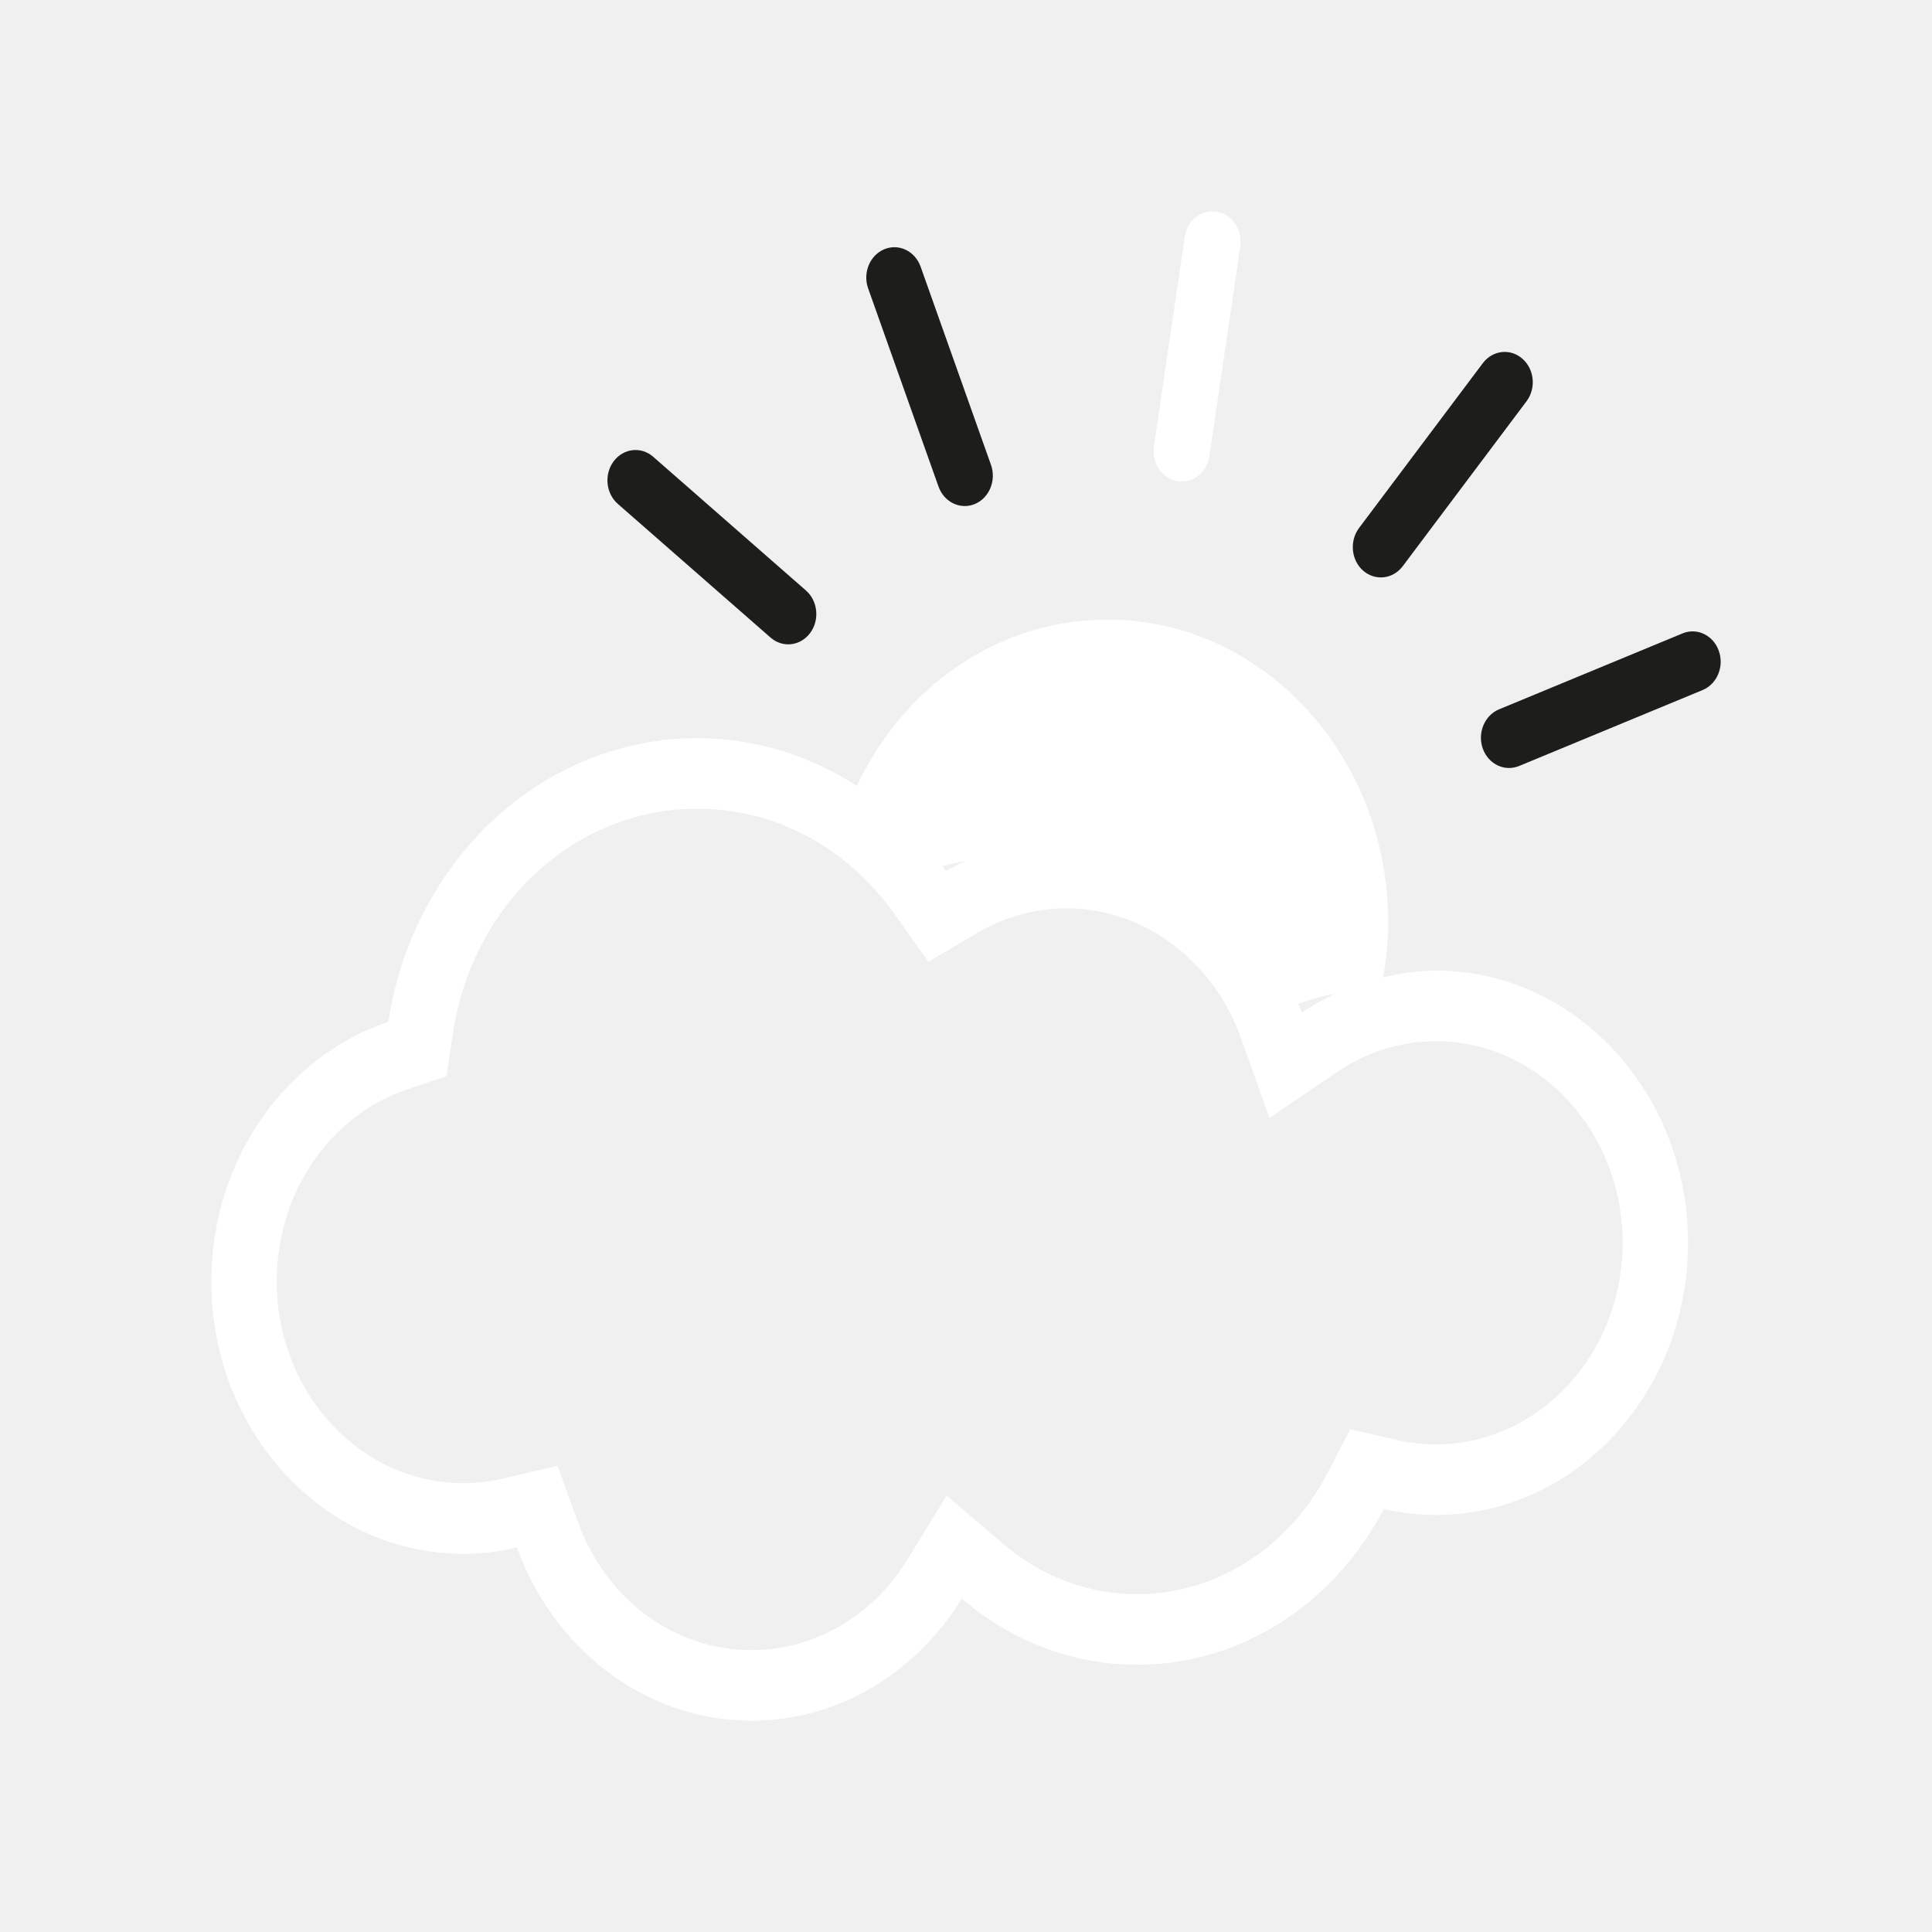
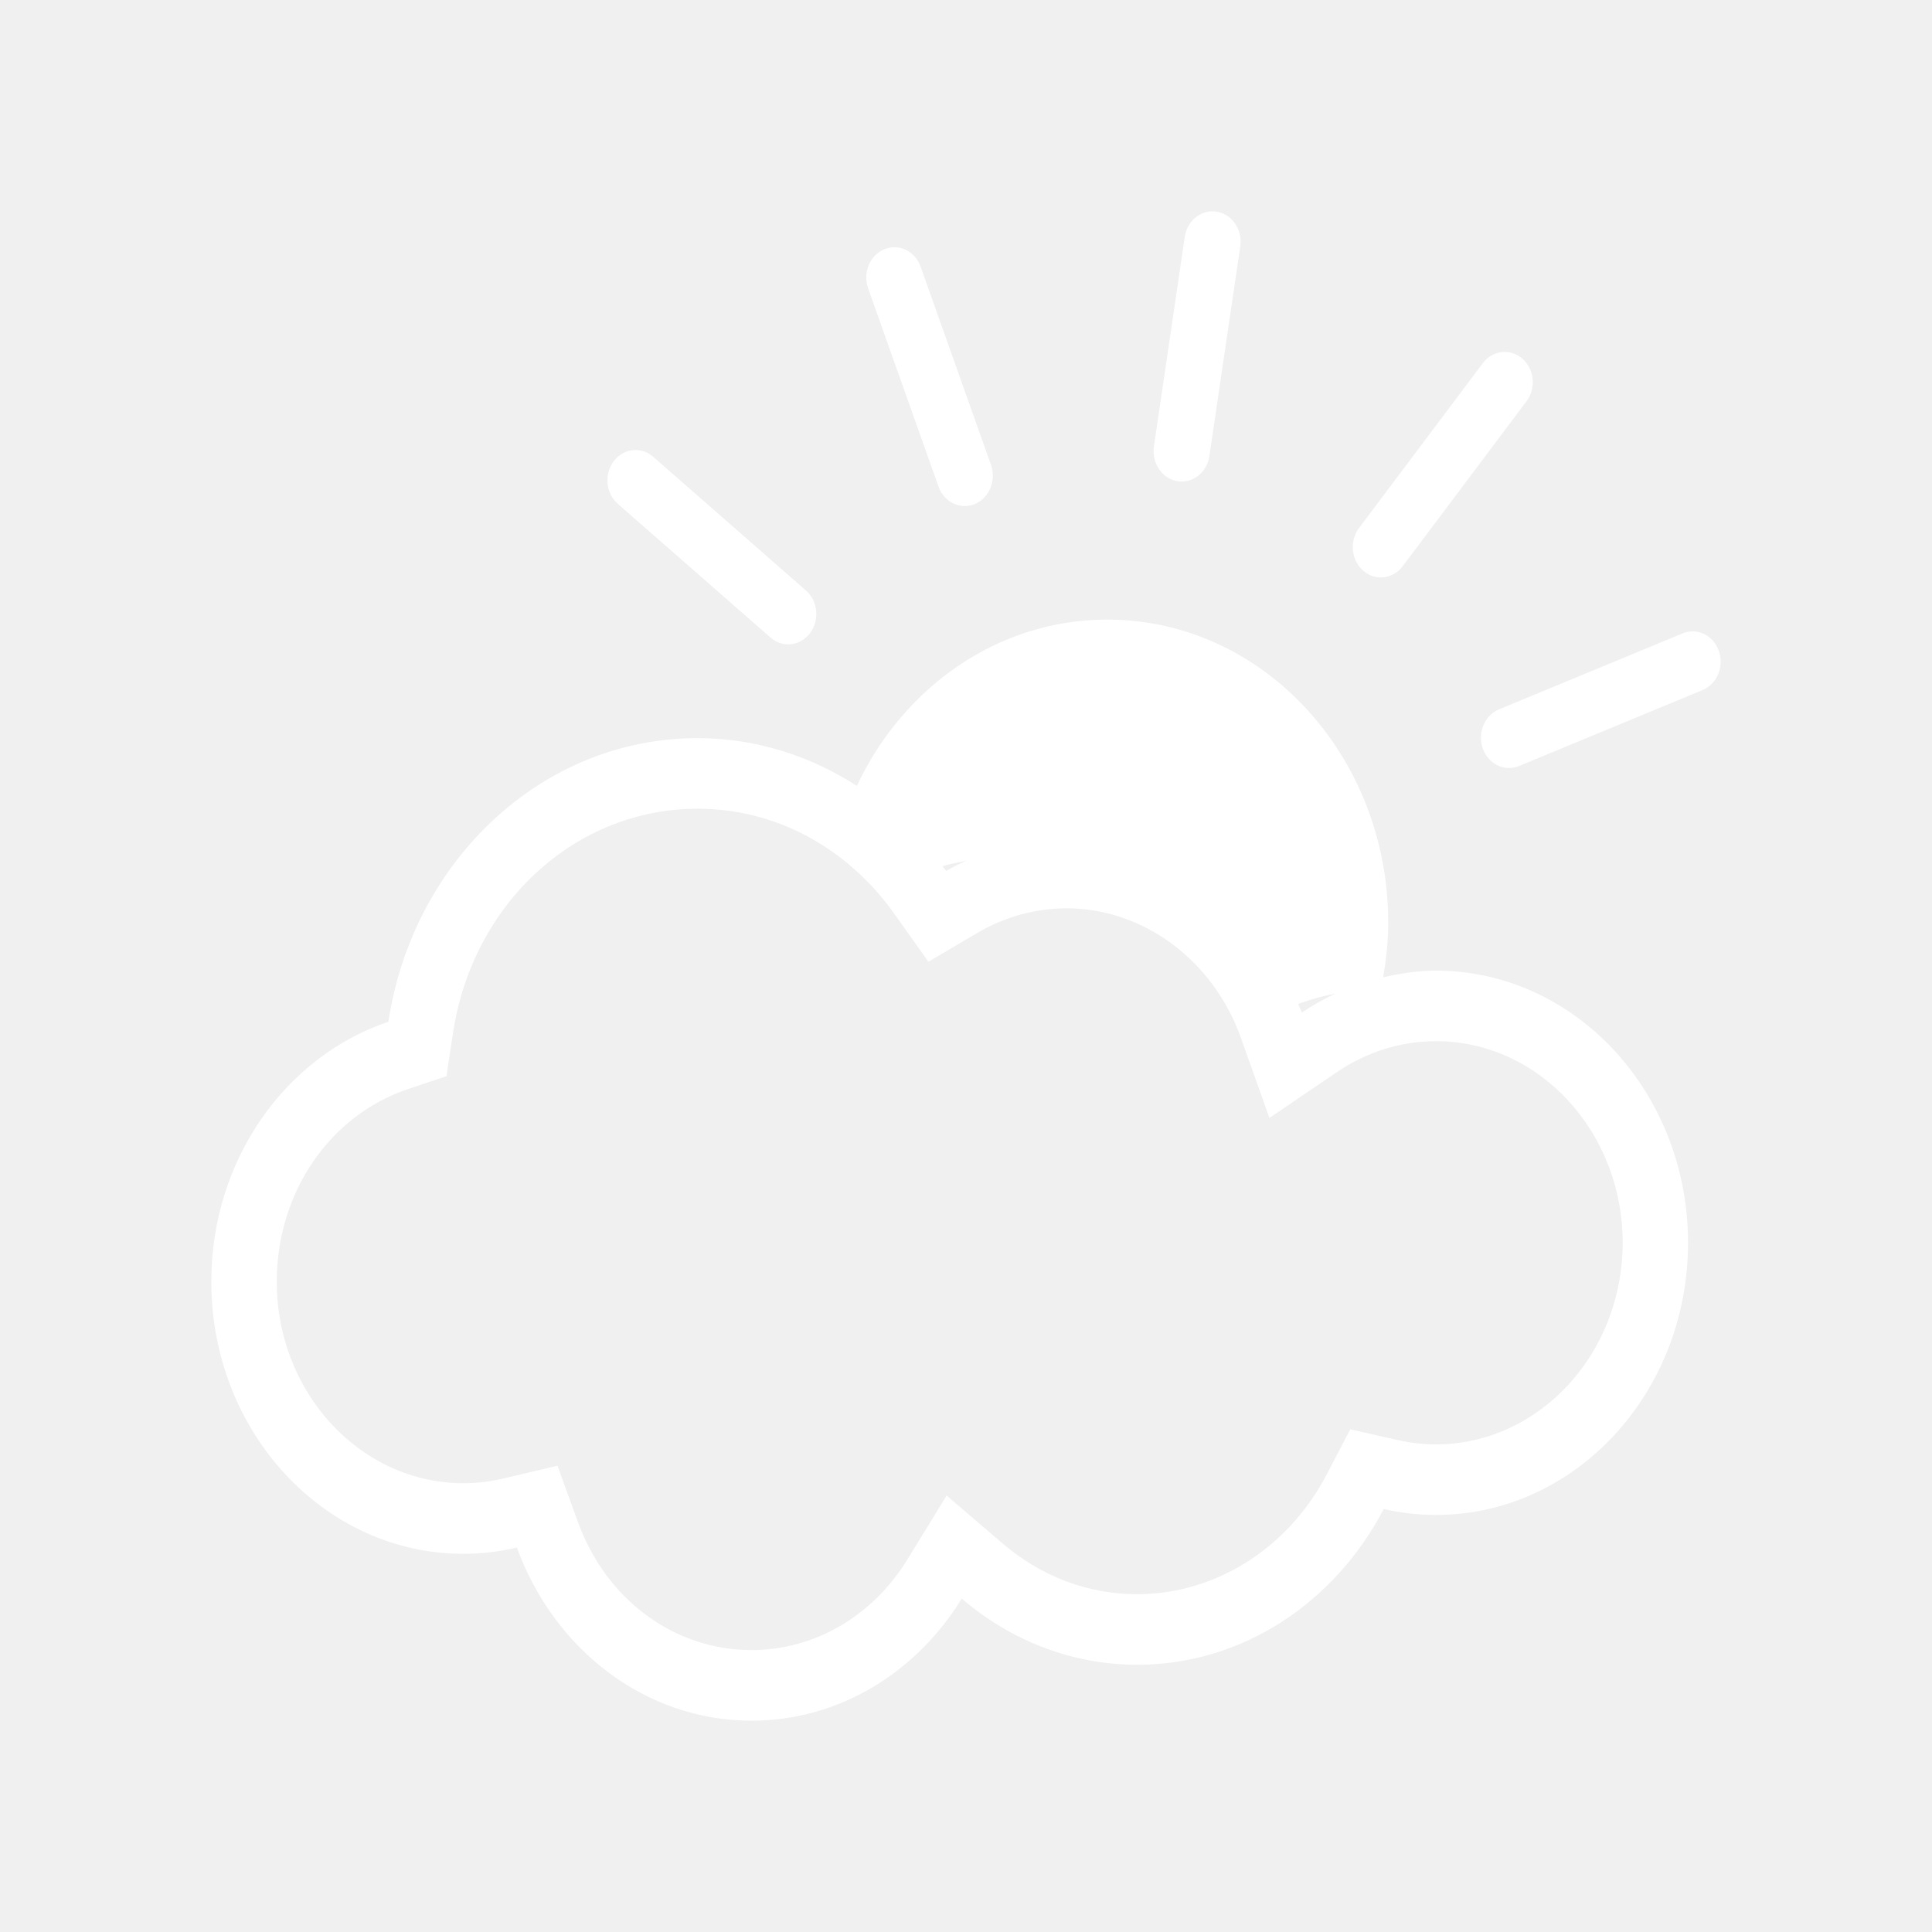
<svg xmlns="http://www.w3.org/2000/svg" version="1.1" id="Layer_1" x="0px" y="0px" width="512px" height="512px" viewBox="0 0 512 512" enable-background="new 0 0 512 512" xml:space="preserve">
  <defs id="defs78" />
-   <g transform="matrix(8.662377,0,0,9.350893,-765.3926,-1386.126)" id="g93">
-     <path style="fill:#fff" d="m 132.287,175.743 c -0.557,0 -1.092,0.078 -1.614,0.191 0.093,-0.503 0.156,-1.017 0.156,-1.547 0,-4.746 -3.848,-8.593 -8.594,-8.593 -3.349,0 -6.245,1.917 -7.663,4.712 -1.429,-0.851 -3.089,-1.352 -4.874,-1.352 -4.767,0 -8.712,3.481 -9.458,8.038 -3.139,0.978 -5.417,3.906 -5.417,7.366 0,4.26 3.454,7.713 7.713,7.713 0.562,0 1.108,-0.062 1.636,-0.178 1.124,2.87 3.911,4.907 7.179,4.907 2.687,0 5.05,-1.376 6.431,-3.46 1.476,1.171 3.339,1.875 5.369,1.875 3.238,0 6.056,-1.781 7.54,-4.414 0.516,0.108 1.049,0.168 1.597,0.168 4.259,0 7.713,-3.454 7.713,-7.713 -0.001,-4.26 -3.455,-7.713 -7.714,-7.713 z m -3.076,0.651 c -0.355,0.156 -0.699,0.332 -1.023,0.536 -0.032,-0.084 -0.08,-0.16 -0.115,-0.243 0.368,-0.125 0.747,-0.225 1.138,-0.293 z m -11.297,-3.764 c -0.206,0.09 -0.413,0.179 -0.609,0.286 -0.036,-0.046 -0.078,-0.087 -0.114,-0.133 0.236,-0.064 0.478,-0.11 0.723,-0.153 z m 14.373,16.539 c -0.391,0 -0.79,-0.042 -1.185,-0.125 l -1.435,-0.302 -0.719,1.277 c -1.181,2.095 -3.402,3.396 -5.797,3.396 -1.51,0 -2.937,-0.499 -4.125,-1.442 l -1.707,-1.354 -1.203,1.816 c -1.064,1.605 -2.845,2.564 -4.764,2.564 -2.365,0 -4.452,-1.427 -5.316,-3.636 l -0.622,-1.589 -1.667,0.364 c -0.4,0.087 -0.807,0.132 -1.209,0.132 -3.15,0 -5.713,-2.563 -5.713,-5.713 0,-2.516 1.612,-4.709 4.012,-5.456 l 1.18,-0.368 0.199,-1.219 c 0.603,-3.686 3.75,-6.36 7.484,-6.36 2.371,0 4.565,1.086 6.02,2.98 l 1.042,1.357 1.502,-0.82 c 0.832,-0.454 1.775,-0.694 2.729,-0.694 2.344,0 4.485,1.475 5.328,3.669 l 0.873,2.272 2.06,-1.296 c 0.915,-0.576 1.964,-0.88 3.034,-0.88 3.15,0 5.713,2.563 5.713,5.713 -0.001,3.151 -2.564,5.714 -5.714,5.714 z" id="path95" />
-     <path style="fill:#fff" d="m 124.375,161.872 c 0.469,0.074 0.909,-0.245 0.983,-0.714 l 0.944,-5.94 c 0.074,-0.469 -0.245,-0.909 -0.714,-0.984 -0.469,-0.074 -0.909,0.245 -0.984,0.714 l -0.944,5.94 c -0.073,0.469 0.247,0.909 0.715,0.984 z" id="path97" />
-     <path style="fill:#1d1d1b" d="m 117.07,162.024 c 0.17,0.443 0.668,0.665 1.111,0.495 0.442,-0.17 0.664,-0.667 0.495,-1.109 l -2.153,-5.617 c -0.169,-0.443 -0.667,-0.665 -1.11,-0.495 -0.443,0.169 -0.665,0.667 -0.496,1.109 l 2.153,5.617 z" id="path99" />
-     <path style="fill:#1d1d1b" d="m 111.932,166.304 c 0.368,0.299 0.91,0.242 1.209,-0.127 0.298,-0.368 0.242,-0.91 -0.127,-1.208 l -4.672,-3.789 c -0.368,-0.299 -0.91,-0.242 -1.208,0.126 -0.299,0.369 -0.243,0.91 0.125,1.209 l 4.673,3.789 z" id="path101" />
-     <path style="fill:#1d1d1b" d="m 140.942,166.68 c -0.168,-0.443 -0.666,-0.664 -1.108,-0.495 l -5.616,2.153 c -0.444,0.171 -0.666,0.669 -0.497,1.111 0.172,0.443 0.667,0.664 1.112,0.494 l 5.614,-2.152 c 0.444,-0.171 0.666,-0.668 0.495,-1.111 z" id="path103" />
-     <path style="fill:#1d1d1b" d="m 131.273,164.28 3.785,-4.671 c 0.301,-0.37 0.243,-0.912 -0.126,-1.209 -0.367,-0.299 -0.909,-0.242 -1.208,0.125 l -3.788,4.673 c -0.298,0.371 -0.242,0.912 0.126,1.21 0.371,0.298 0.911,0.242 1.211,-0.128 z" id="path105" />
+   <g transform="matrix(8.662377,0,0,9.350893,-765.3926,-1386.126)" id="g93" style="fill:#ffffff">
+     <path style="fill:#ffffff" d="m 132.287,175.743 c -0.557,0 -1.092,0.078 -1.614,0.191 0.093,-0.503 0.156,-1.017 0.156,-1.547 0,-4.746 -3.848,-8.593 -8.594,-8.593 -3.349,0 -6.245,1.917 -7.663,4.712 -1.429,-0.851 -3.089,-1.352 -4.874,-1.352 -4.767,0 -8.712,3.481 -9.458,8.038 -3.139,0.978 -5.417,3.906 -5.417,7.366 0,4.26 3.454,7.713 7.713,7.713 0.562,0 1.108,-0.062 1.636,-0.178 1.124,2.87 3.911,4.907 7.179,4.907 2.687,0 5.05,-1.376 6.431,-3.46 1.476,1.171 3.339,1.875 5.369,1.875 3.238,0 6.056,-1.781 7.54,-4.414 0.516,0.108 1.049,0.168 1.597,0.168 4.259,0 7.713,-3.454 7.713,-7.713 -0.001,-4.26 -3.455,-7.713 -7.714,-7.713 z m -3.076,0.651 c -0.355,0.156 -0.699,0.332 -1.023,0.536 -0.032,-0.084 -0.08,-0.16 -0.115,-0.243 0.368,-0.125 0.747,-0.225 1.138,-0.293 z m -11.297,-3.764 c -0.206,0.09 -0.413,0.179 -0.609,0.286 -0.036,-0.046 -0.078,-0.087 -0.114,-0.133 0.236,-0.064 0.478,-0.11 0.723,-0.153 z m 14.373,16.539 c -0.391,0 -0.79,-0.042 -1.185,-0.125 l -1.435,-0.302 -0.719,1.277 c -1.181,2.095 -3.402,3.396 -5.797,3.396 -1.51,0 -2.937,-0.499 -4.125,-1.442 l -1.707,-1.354 -1.203,1.816 c -1.064,1.605 -2.845,2.564 -4.764,2.564 -2.365,0 -4.452,-1.427 -5.316,-3.636 l -0.622,-1.589 -1.667,0.364 c -0.4,0.087 -0.807,0.132 -1.209,0.132 -3.15,0 -5.713,-2.563 -5.713,-5.713 0,-2.516 1.612,-4.709 4.012,-5.456 l 1.18,-0.368 0.199,-1.219 c 0.603,-3.686 3.75,-6.36 7.484,-6.36 2.371,0 4.565,1.086 6.02,2.98 l 1.042,1.357 1.502,-0.82 c 0.832,-0.454 1.775,-0.694 2.729,-0.694 2.344,0 4.485,1.475 5.328,3.669 l 0.873,2.272 2.06,-1.296 c 0.915,-0.576 1.964,-0.88 3.034,-0.88 3.15,0 5.713,2.563 5.713,5.713 -0.001,3.151 -2.564,5.714 -5.714,5.714 z" id="path95" />
+     <path style="fill:#ffffff" d="m 124.375,161.872 c 0.469,0.074 0.909,-0.245 0.983,-0.714 l 0.944,-5.94 c 0.074,-0.469 -0.245,-0.909 -0.714,-0.984 -0.469,-0.074 -0.909,0.245 -0.984,0.714 l -0.944,5.94 c -0.073,0.469 0.247,0.909 0.715,0.984 z" id="path97" />
+     <path style="fill:#ffffff" d="m 117.07,162.024 c 0.17,0.443 0.668,0.665 1.111,0.495 0.442,-0.17 0.664,-0.667 0.495,-1.109 l -2.153,-5.617 c -0.169,-0.443 -0.667,-0.665 -1.11,-0.495 -0.443,0.169 -0.665,0.667 -0.496,1.109 l 2.153,5.617 z" id="path99" />
+     <path style="fill:#ffffff" d="m 111.932,166.304 c 0.368,0.299 0.91,0.242 1.209,-0.127 0.298,-0.368 0.242,-0.91 -0.127,-1.208 l -4.672,-3.789 c -0.368,-0.299 -0.91,-0.242 -1.208,0.126 -0.299,0.369 -0.243,0.91 0.125,1.209 l 4.673,3.789 z" id="path101" />
+     <path style="fill:#ffffff" d="m 140.942,166.68 c -0.168,-0.443 -0.666,-0.664 -1.108,-0.495 l -5.616,2.153 c -0.444,0.171 -0.666,0.669 -0.497,1.111 0.172,0.443 0.667,0.664 1.112,0.494 l 5.614,-2.152 c 0.444,-0.171 0.666,-0.668 0.495,-1.111 z" id="path103" />
+     <path style="fill:#ffffff" d="m 131.273,164.28 3.785,-4.671 c 0.301,-0.37 0.243,-0.912 -0.126,-1.209 -0.367,-0.299 -0.909,-0.242 -1.208,0.125 l -3.788,4.673 c -0.298,0.371 -0.242,0.912 0.126,1.21 0.371,0.298 0.911,0.242 1.211,-0.128 z" id="path105" />
  </g>
</svg>
